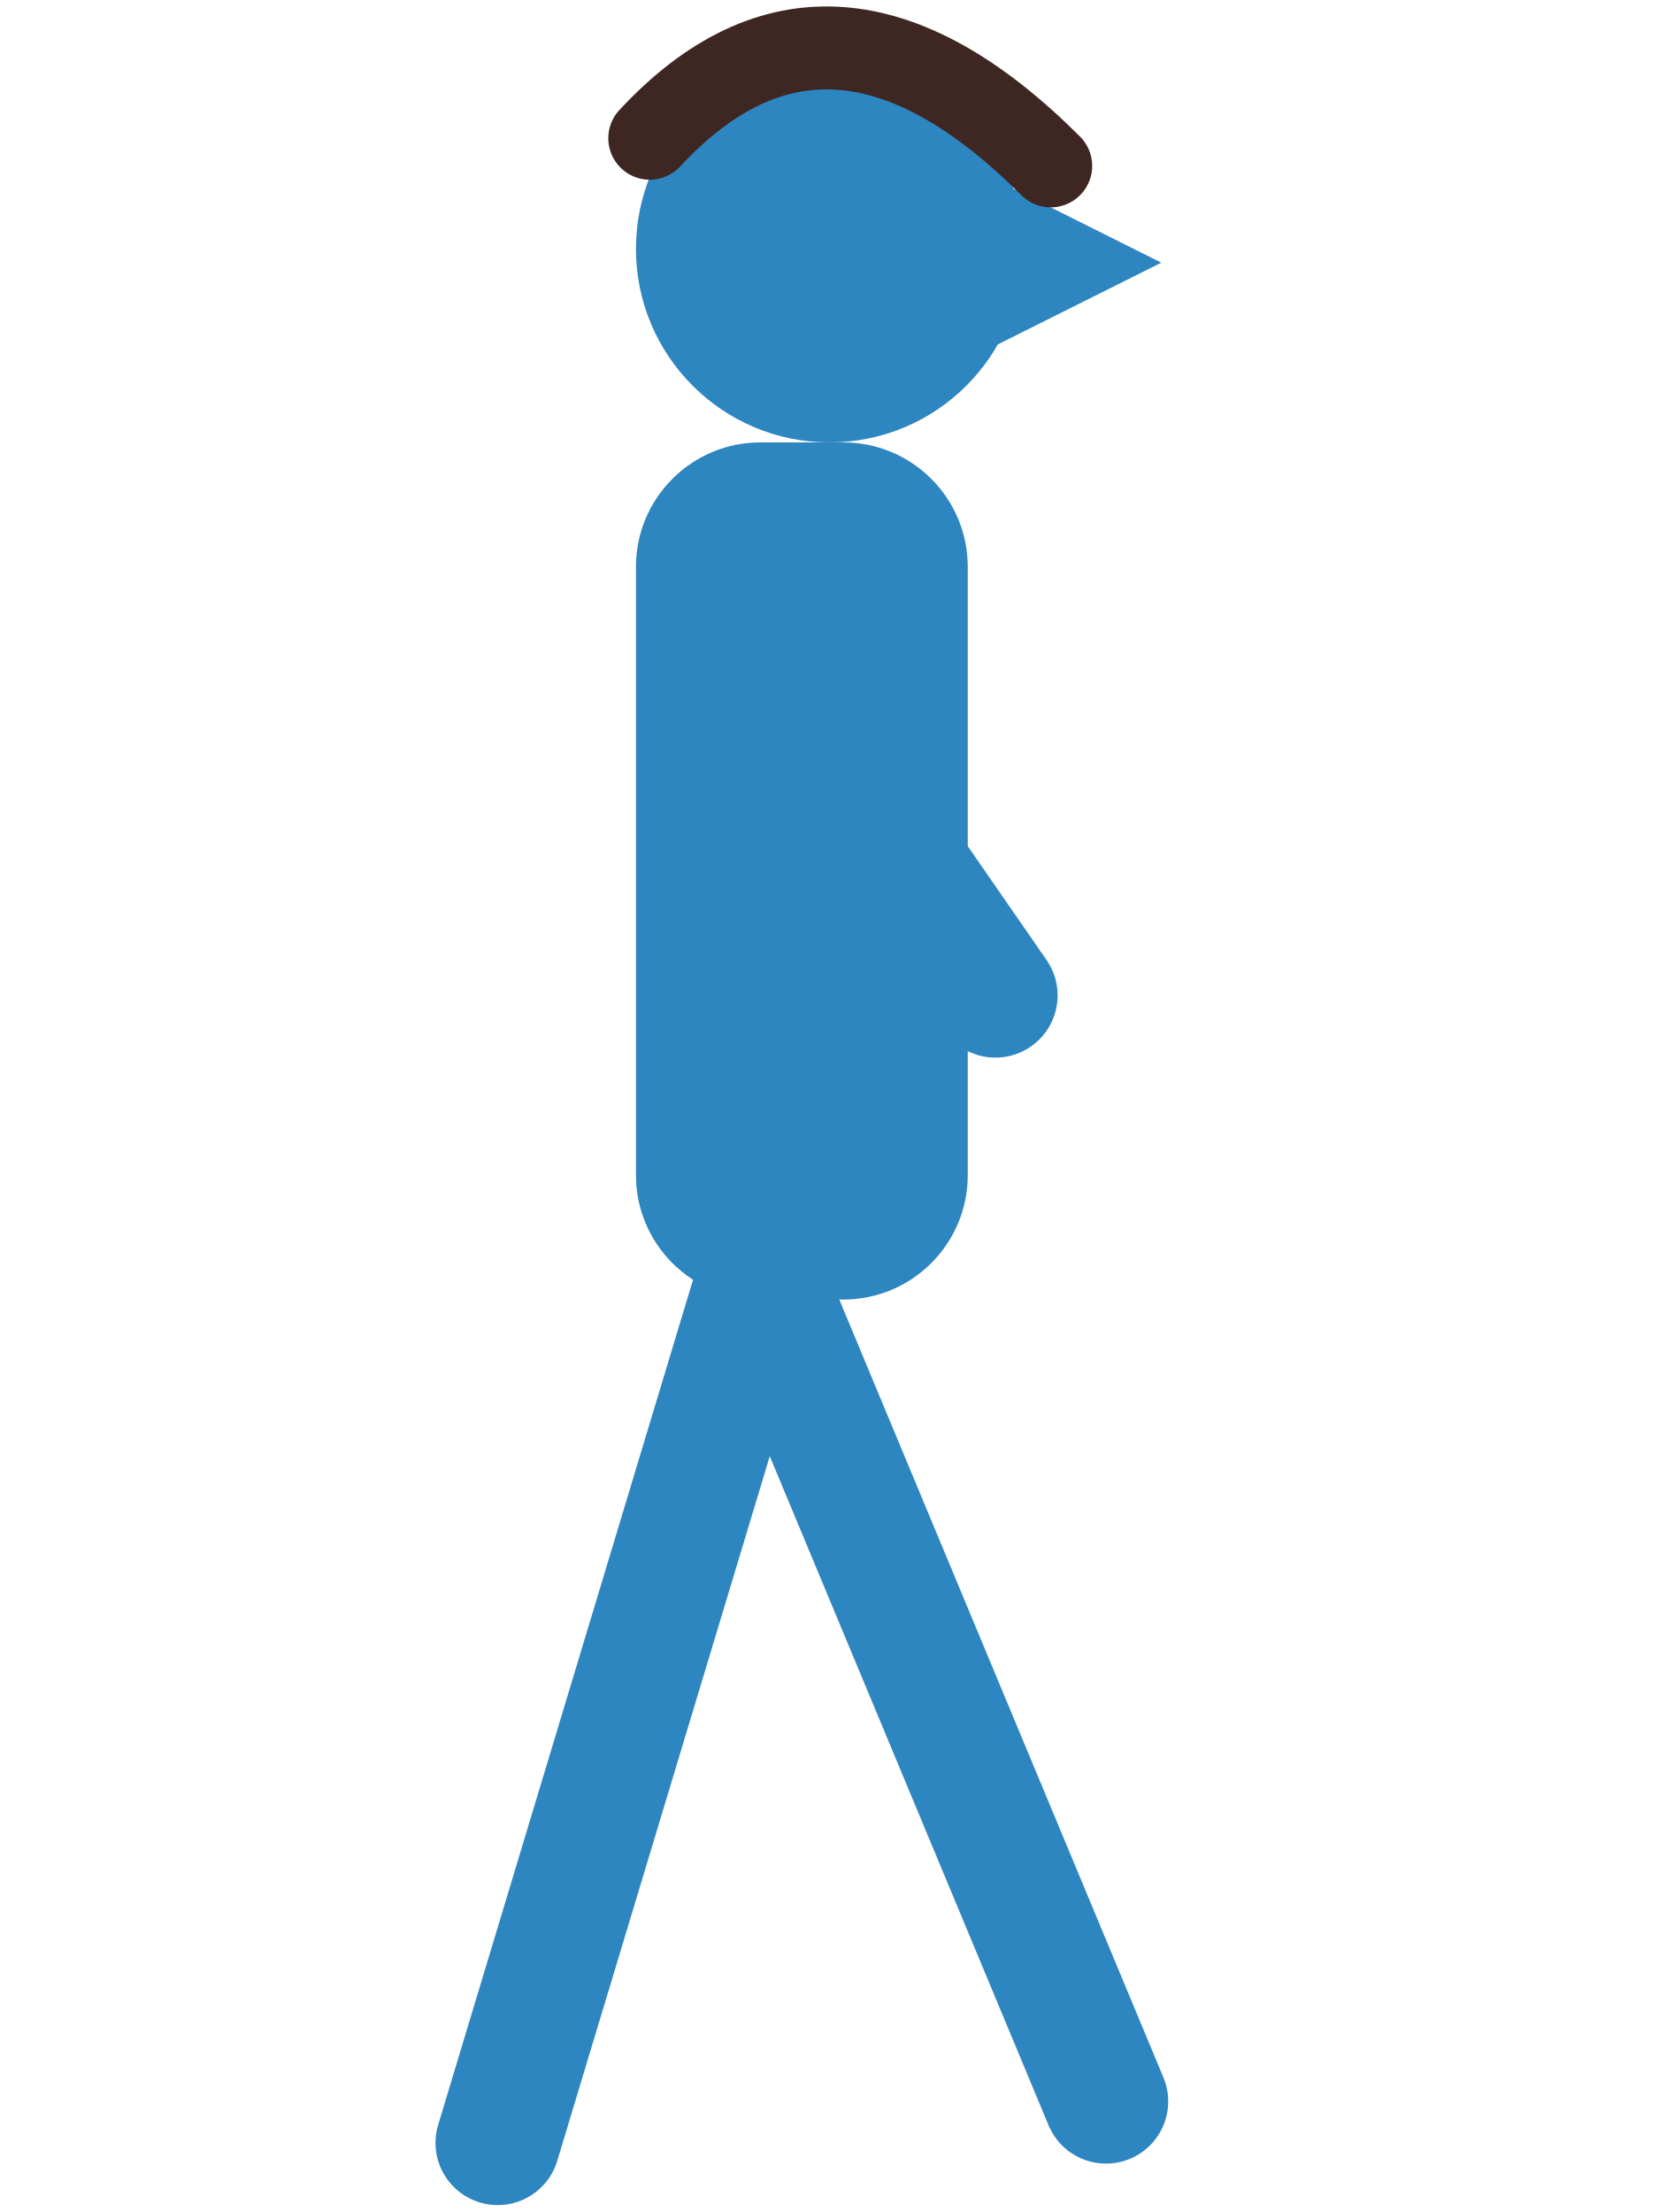
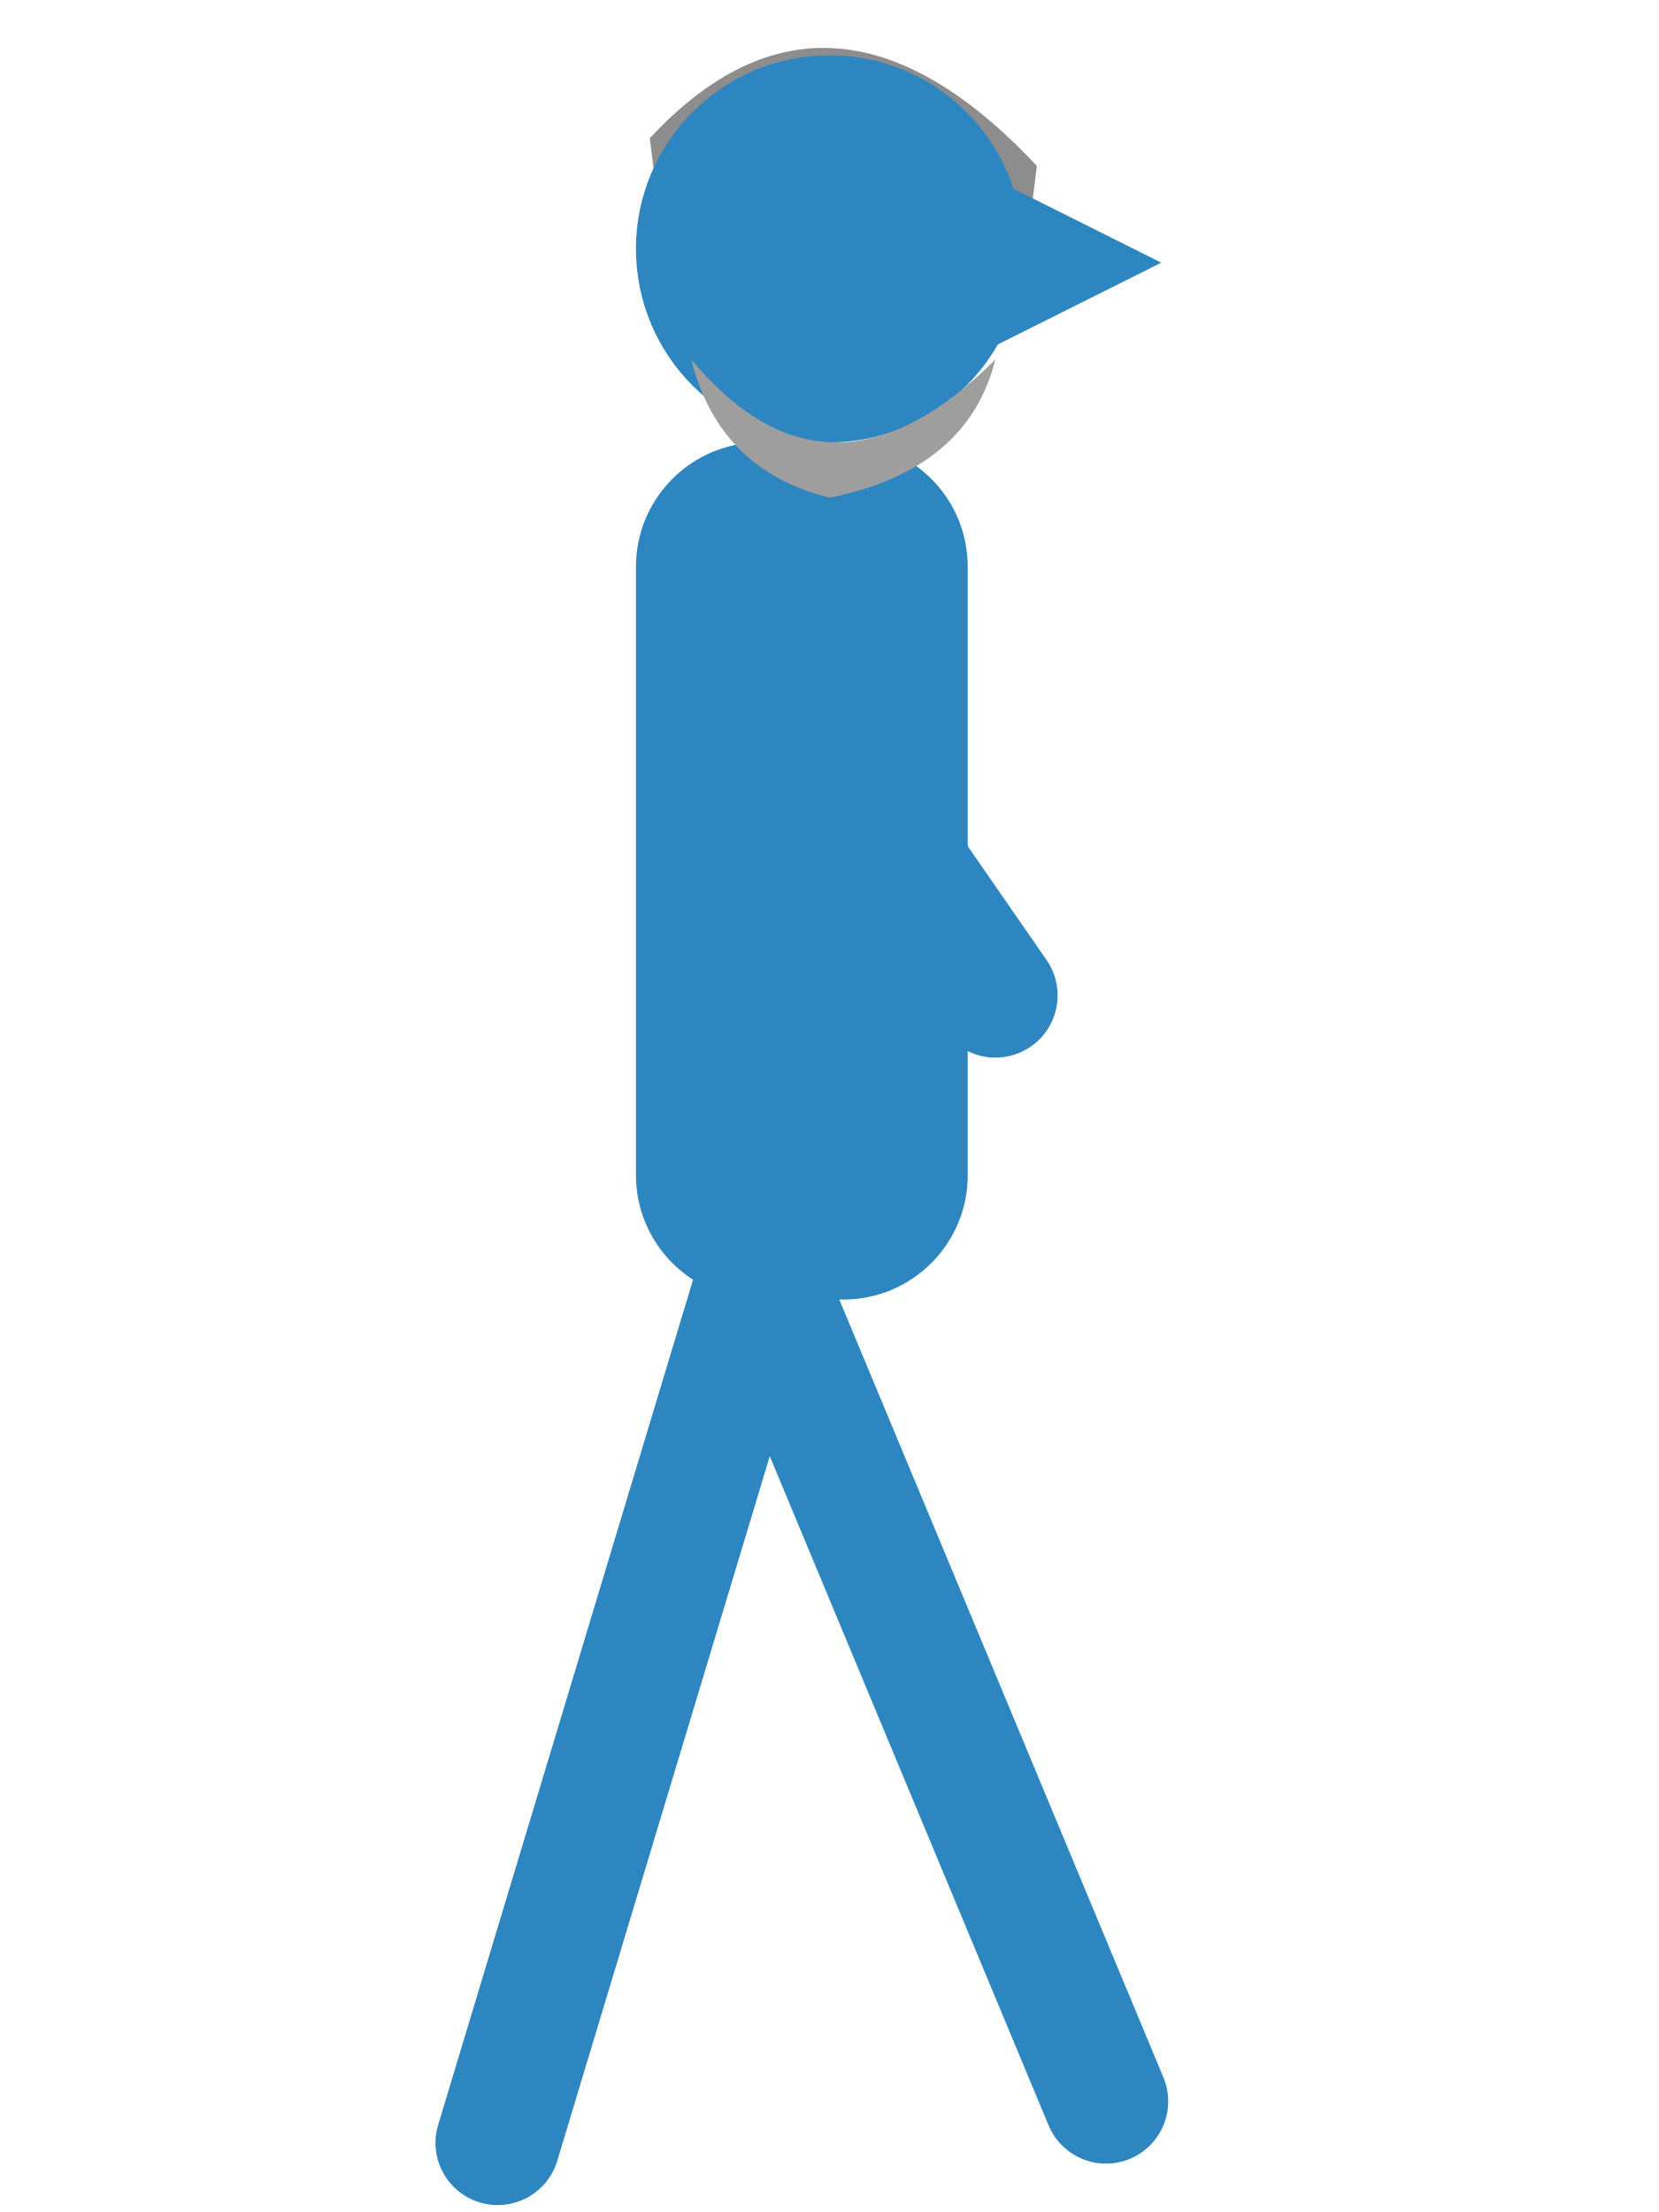
<svg xmlns="http://www.w3.org/2000/svg" viewBox="0 0 120 160" width="120" height="160">
+   <path d="M47 10 Q60 -4 75 12 L74 20 Q60 12 48 18 Z" fill="#8d8d8d" />
  <g stroke="#2e86c1" stroke-width="9" stroke-linecap="round" fill="none">
    <path d="M55 92 L80 152 M55 92 L36 155" />
    <path d="M54 46 L72 72" />
  </g>
  <rect x="46" y="32" width="24" height="62" rx="9" fill="#2e86c1" />
  <circle cx="60" cy="18" r="14" fill="#2e86c1" />
  <path d="M72 13 L84 19 L72 25 Z" fill="#2e86c1" />
-   <path d="M47 10 Q60 -4 76 12" stroke="#3e2723" stroke-width="6" stroke-linecap="round" fill="none" />
+   <path d="M50 26 Q60 38 72 26 Q70 34 60 36 Q52 34 50 26 Z" fill="#9e9e9e" />
</svg>
